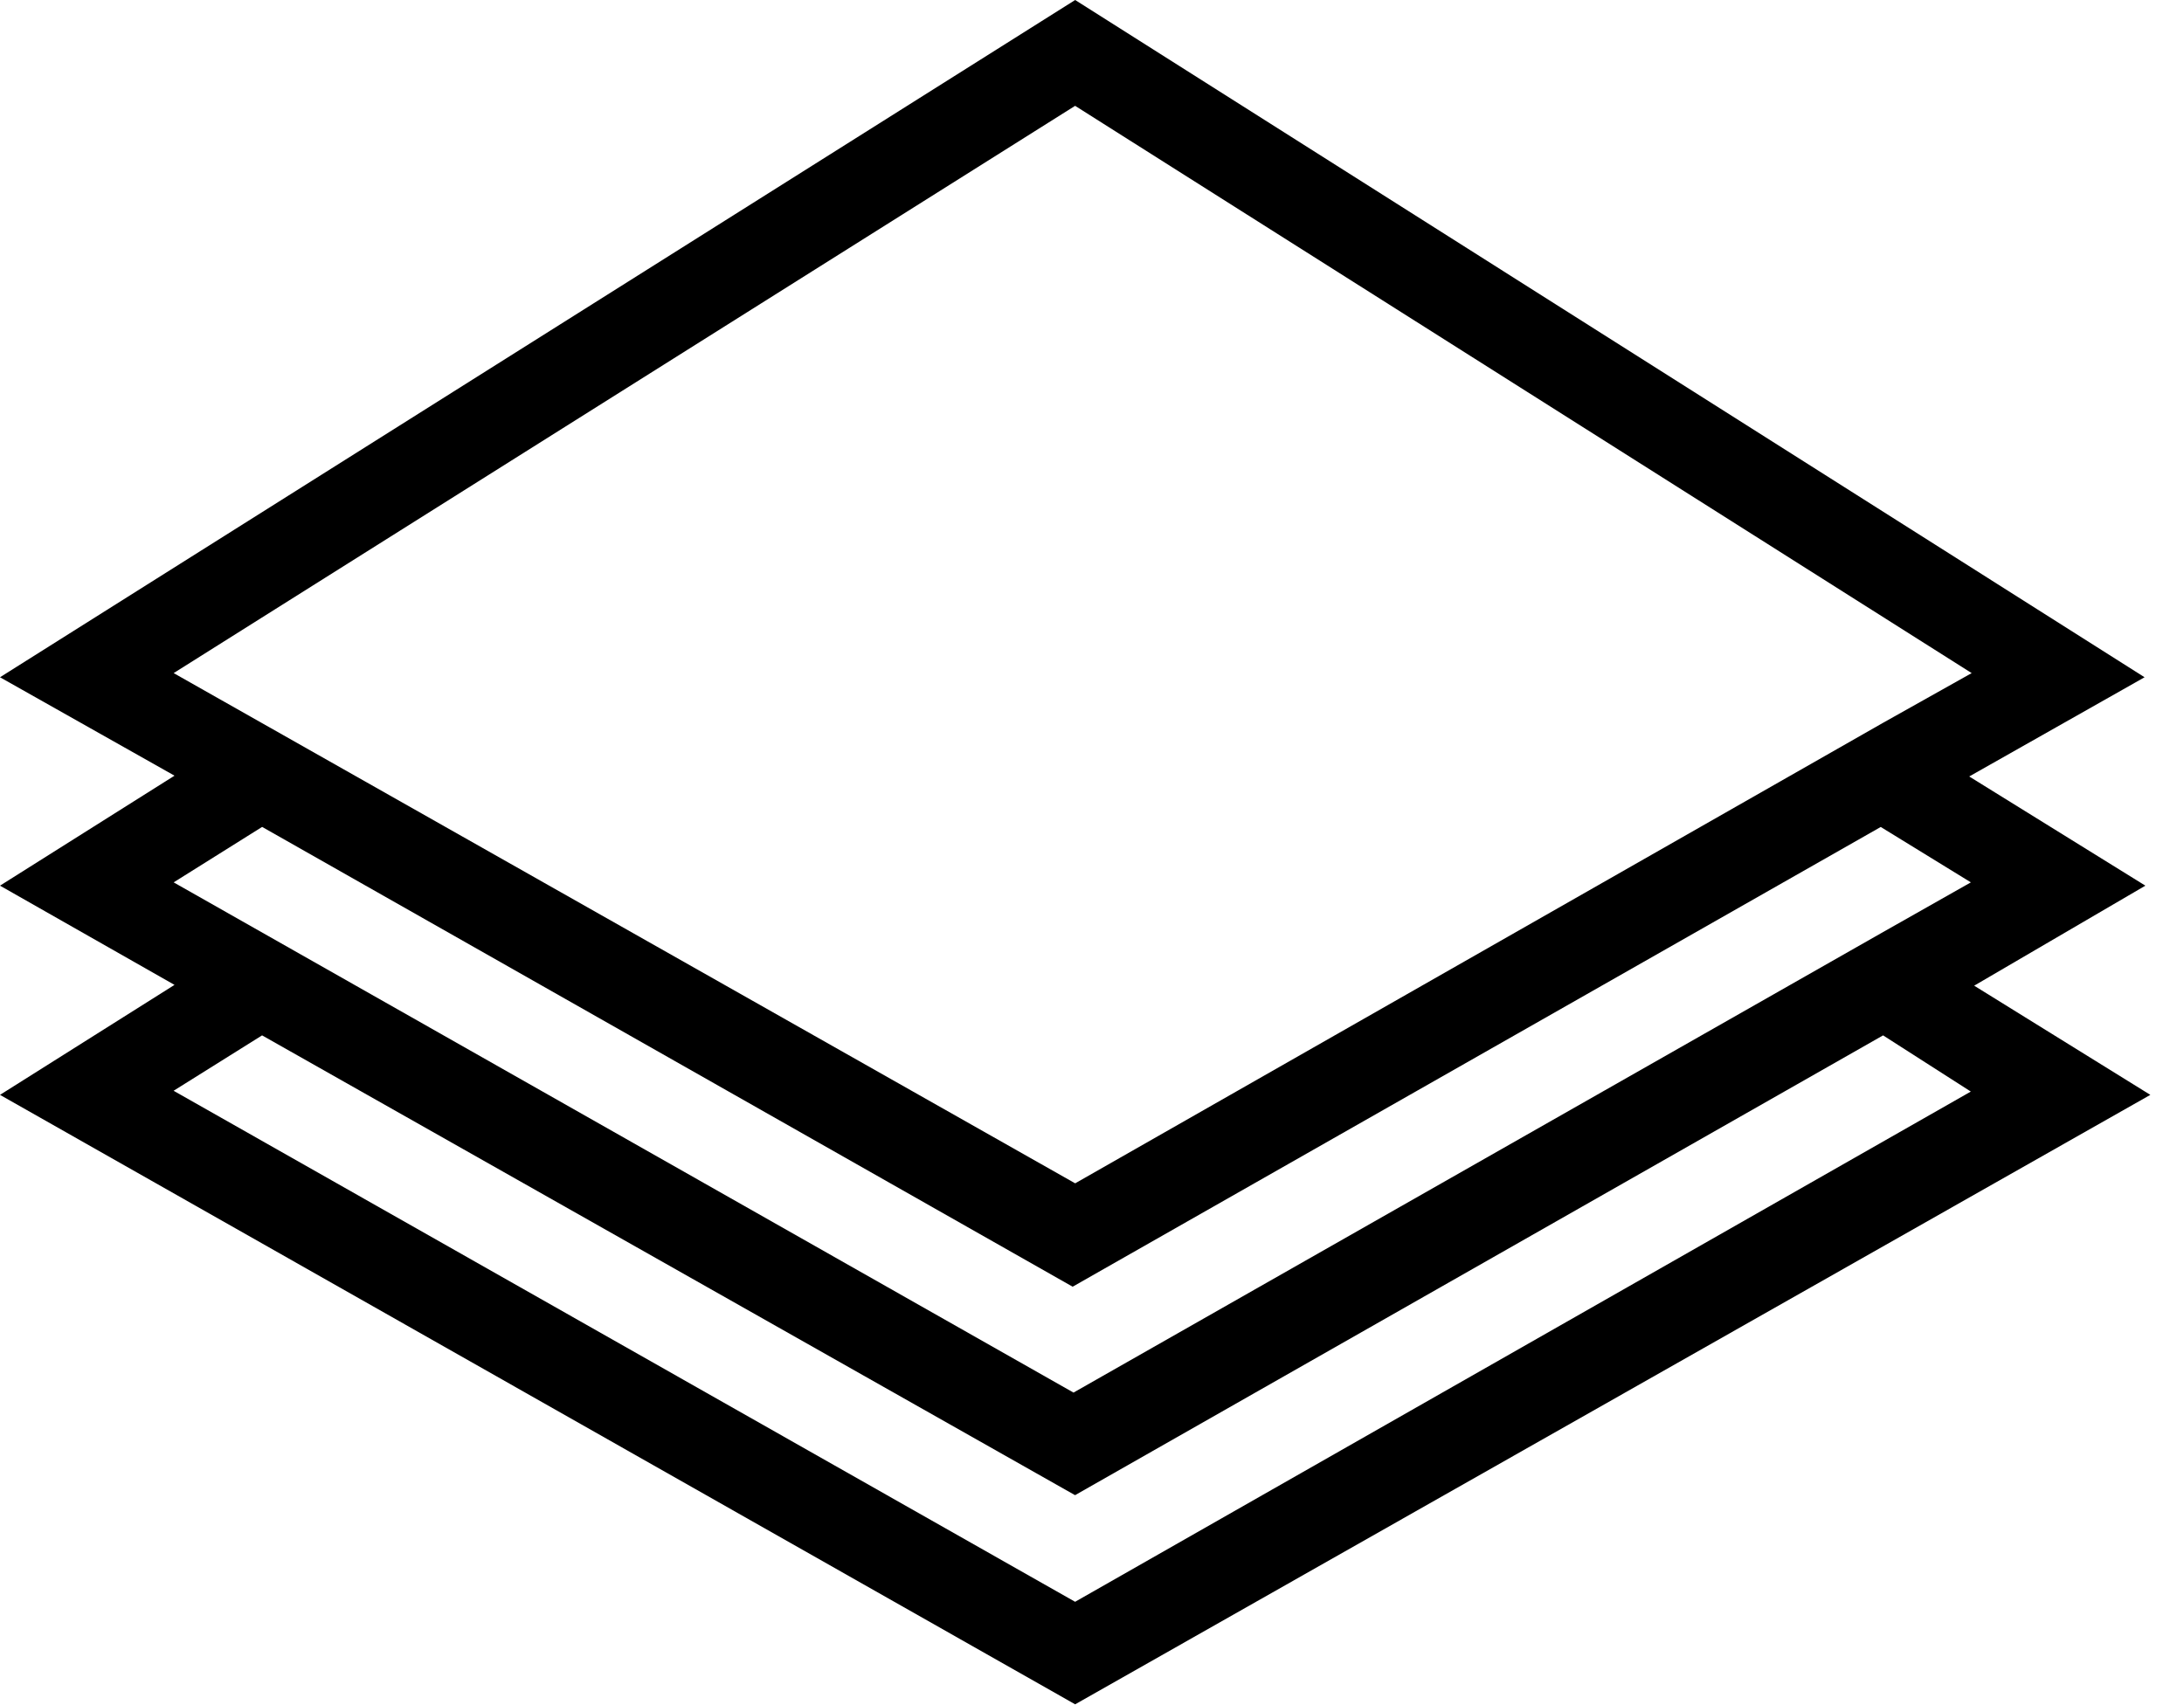
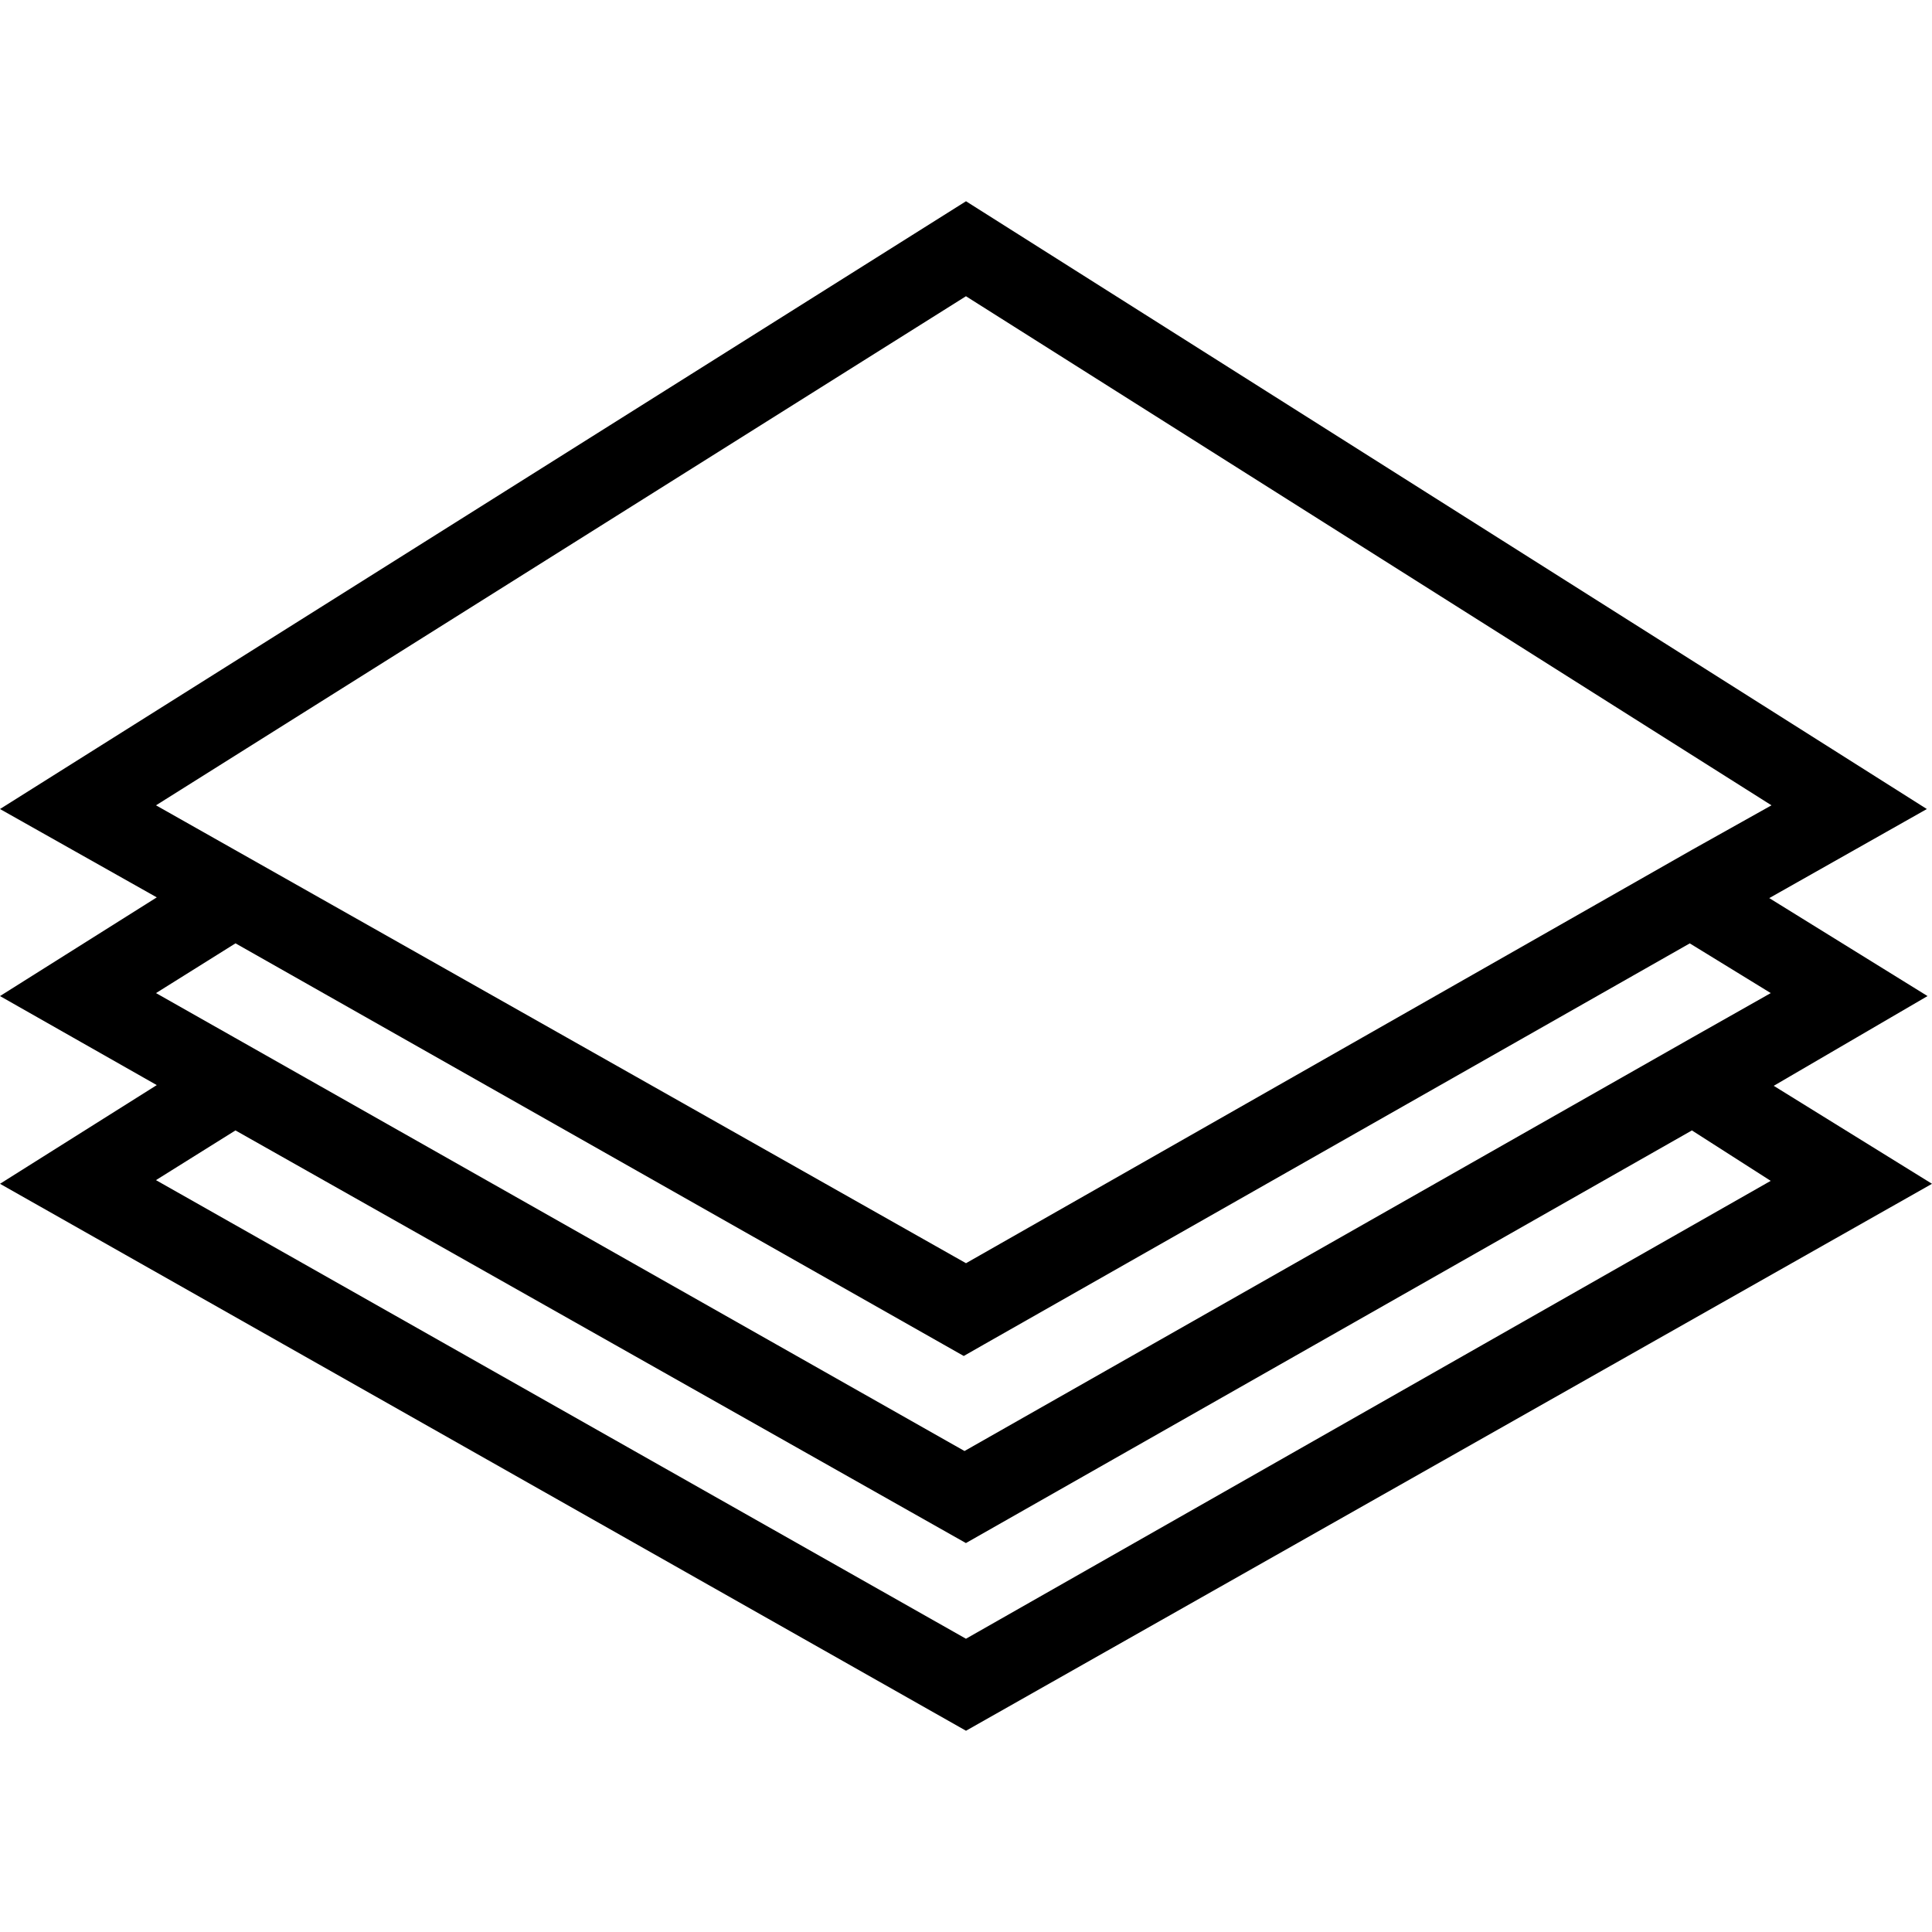
- <svg xmlns="http://www.w3.org/2000/svg" width="41" height="32" viewBox="0 0 41 32" fill="none">
-   <path d="M40.275 16.629L36.968 14.579L40.26 12.716L20.184 0L0 12.716L3.276 14.564L0 16.629L3.276 18.492L0 20.557L20.184 32L40.368 20.557L37.061 18.507L40.275 16.629ZM20.183 1.987L37.014 12.638L35.353 13.57L20.184 22.218L3.26 12.638L20.183 1.987ZM4.921 15.526L20.137 24.159L20.572 23.911L35.307 15.527L36.999 16.567L35.353 17.499L20.153 26.147L3.26 16.567L4.921 15.526ZM36.998 20.495L20.183 30.075L3.259 20.48L4.92 19.44L20.182 28.073L35.351 19.44L36.998 20.495Z" fill="black" />
+ <svg xmlns="http://www.w3.org/2000/svg" width="48" height="48" viewBox="0 0 48 48" fill="none">
+   <path d="M47.889 24.747L43.957 22.313L47.872 20.1L24 5L0 20.1L3.895 22.295L0 24.747L3.895 26.959L0 29.411L24 43L48 29.411L44.068 26.977L47.889 24.747ZM23.999 7.36L44.012 20.008L42.037 21.114L24 31.384L3.876 20.008L23.999 7.36ZM5.851 23.437L23.944 33.689L24.461 33.394L41.982 23.438L43.994 24.673L42.037 25.78L23.963 36.05L3.876 24.673L5.851 23.437ZM43.993 29.338L23.999 40.714L3.875 29.32L5.85 28.085L23.998 38.337L42.035 28.085L43.993 29.338Z" fill="black" />
</svg>
